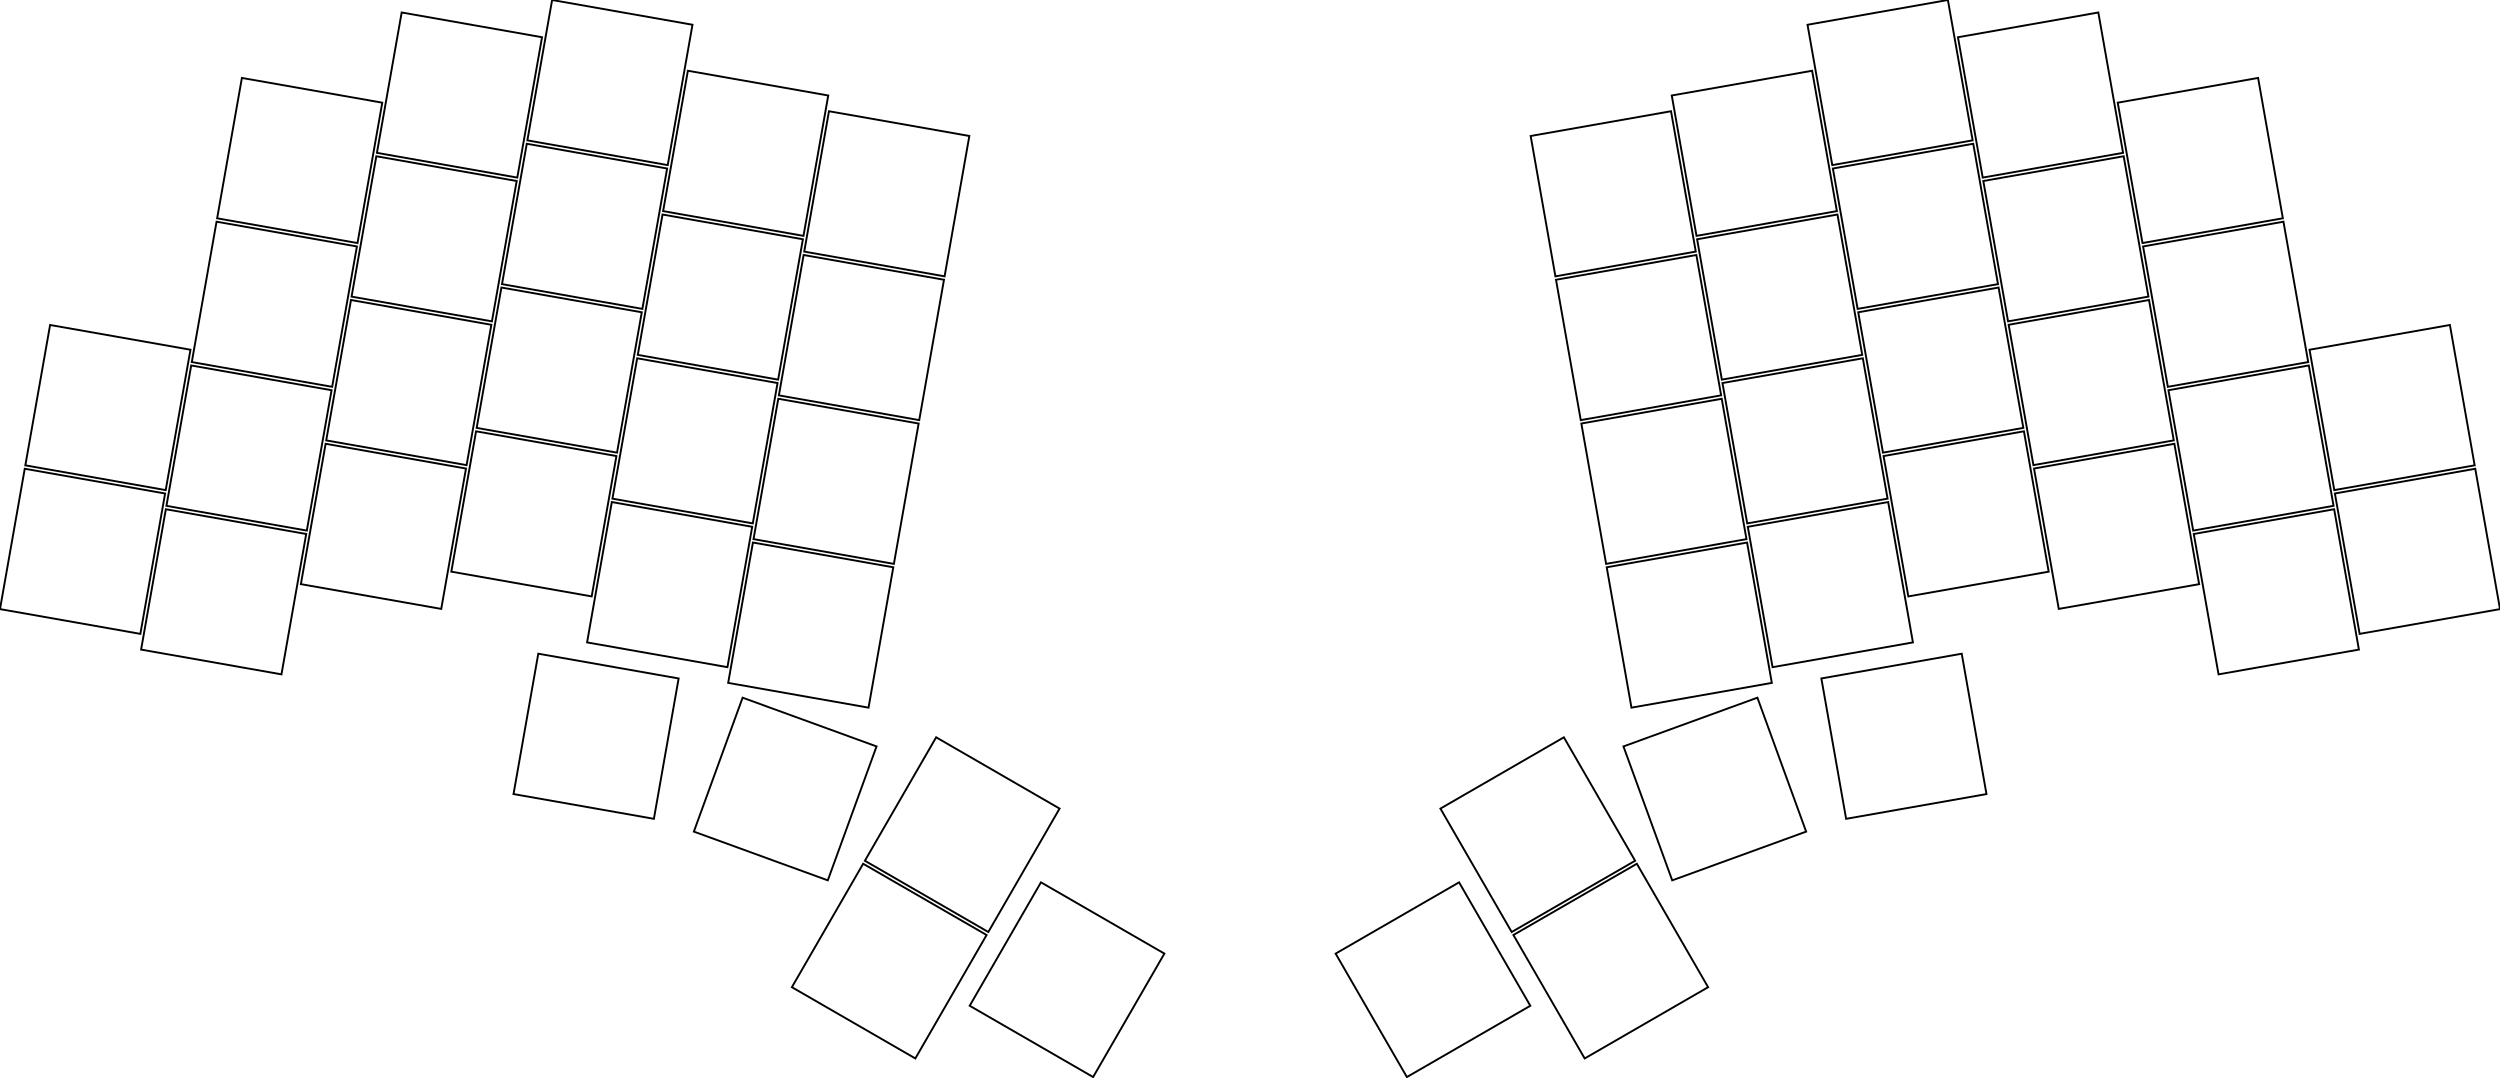
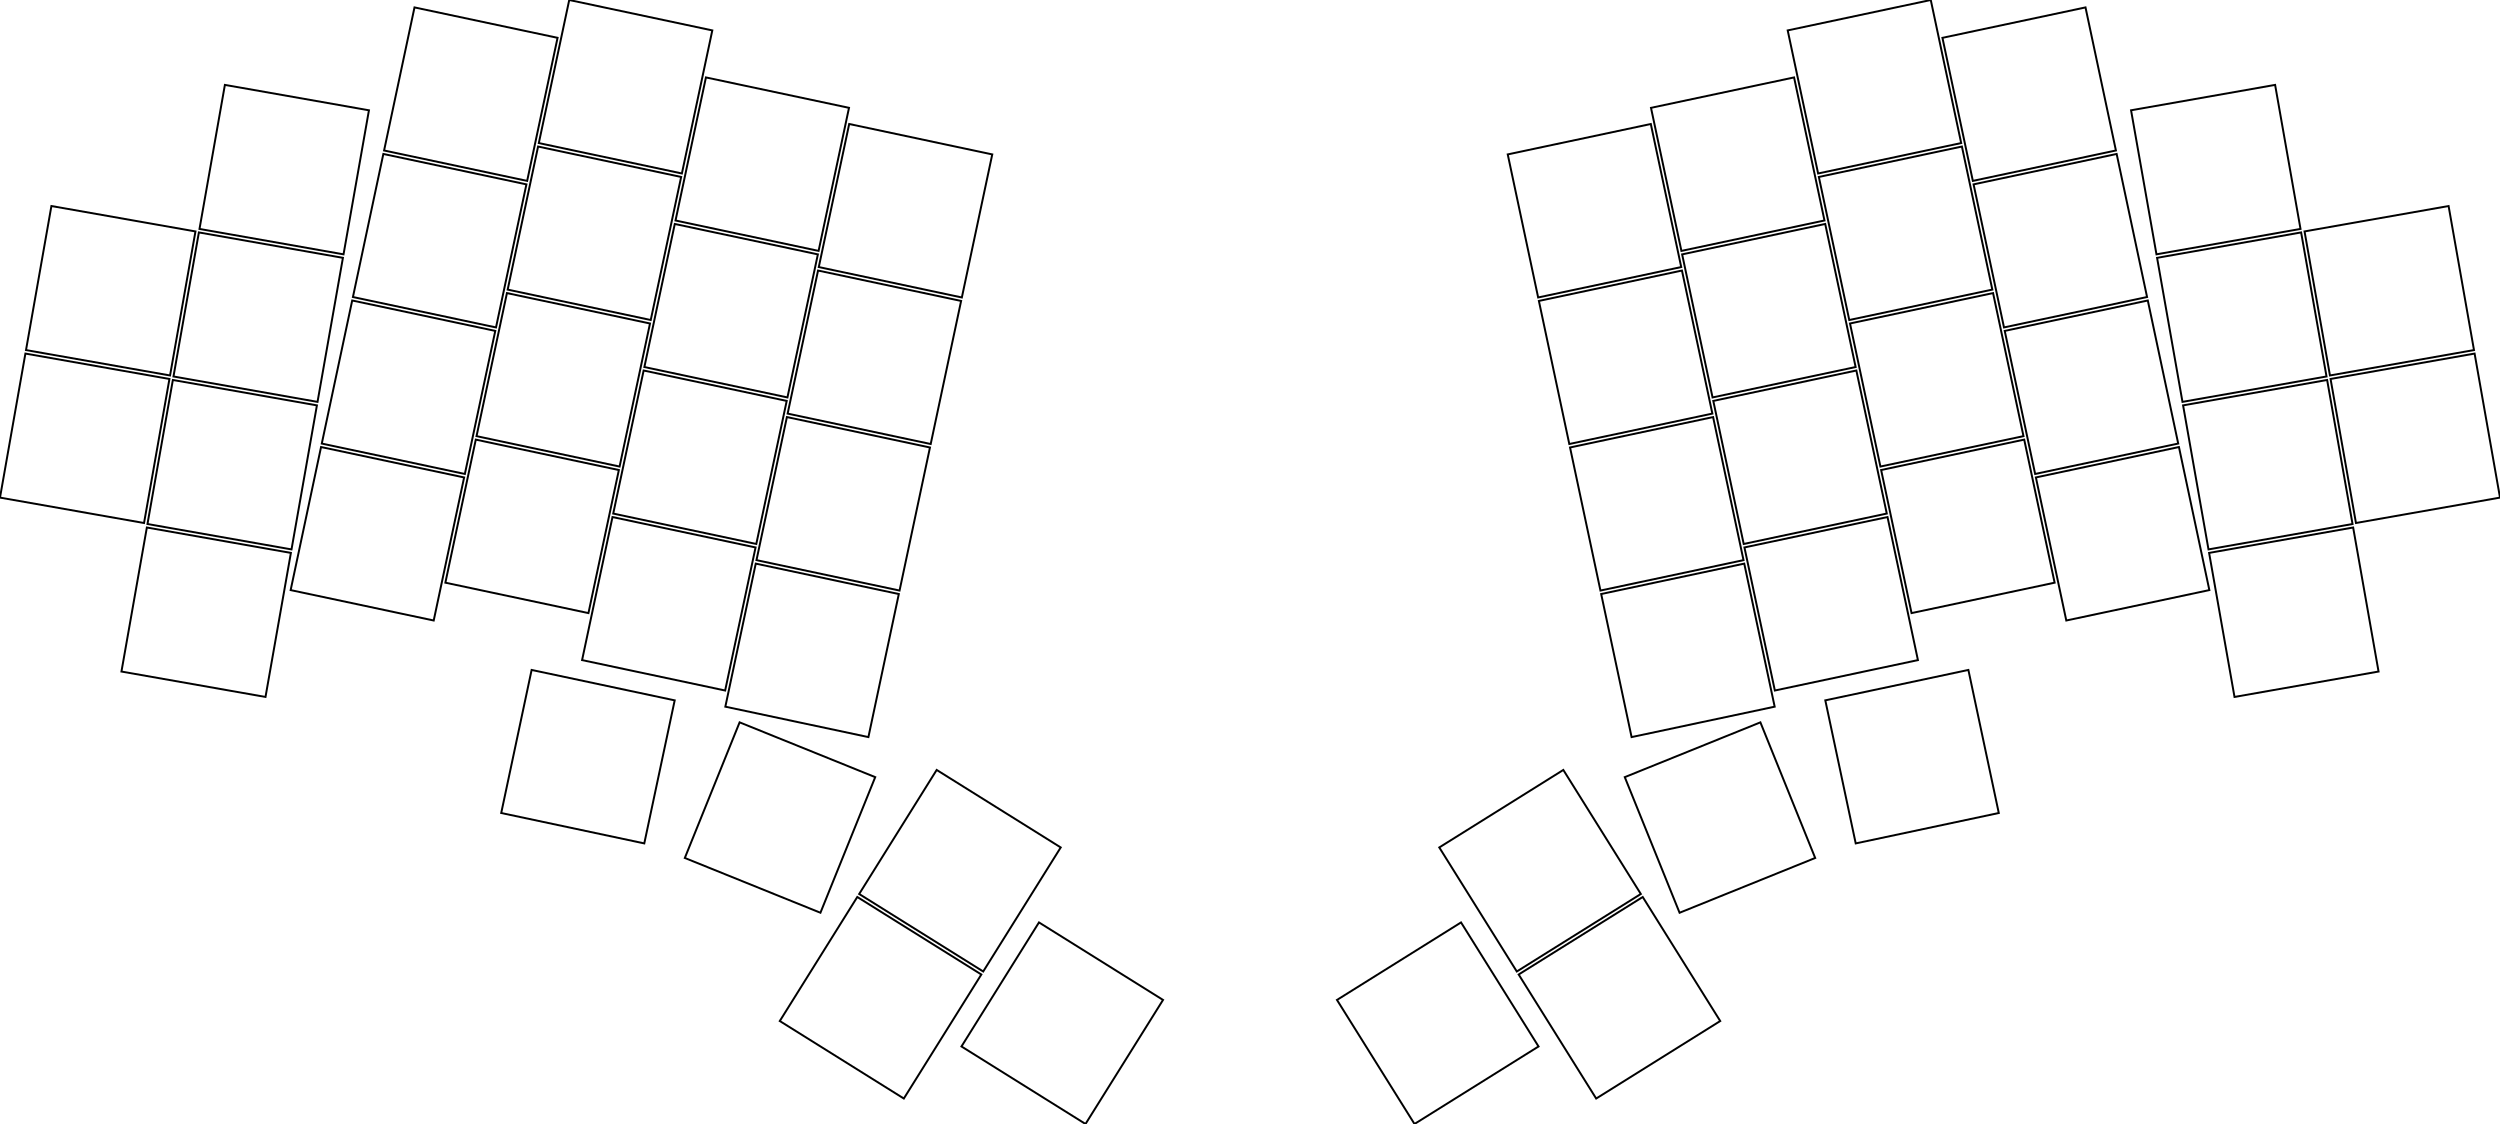
- <svg xmlns="http://www.w3.org/2000/svg" width="325.374mm" height="140.176mm" viewBox="0 0 325.374 140.176">
+ <svg xmlns="http://www.w3.org/2000/svg" width="317.063mm" height="142.548mm" viewBox="0 0 317.063 142.548">
  <g id="svgGroup" stroke-linecap="round" fill-rule="evenodd" font-size="9pt" stroke="#000" stroke-width="0.25mm" fill="none" style="stroke:#000;stroke-width:0.25mm;fill:none">
-     <path d="M 3.299 60.565 L 21.567 63.786 L 24.789 45.518 L 6.52 42.297 L 3.299 60.565 Z M 21.663 65.834 L 39.932 69.055 L 43.153 50.787 L 24.885 47.566 L 21.663 65.834 Z M 28.262 28.411 L 46.53 31.632 L 49.751 13.364 L 31.483 10.143 L 28.262 28.411 Z M 42.458 57.316 L 60.727 60.537 L 63.948 42.269 L 45.68 39.047 L 42.458 57.316 Z M 49.057 19.893 L 67.325 23.114 L 70.546 4.846 L 52.278 1.625 L 49.057 19.893 Z M 62.038 55.691 L 80.306 58.912 L 83.527 40.644 L 65.259 37.423 L 62.038 55.691 Z M 65.337 36.98 L 83.606 40.201 L 86.827 21.933 L 68.559 18.711 L 65.337 36.98 Z M 68.637 18.268 L 86.905 21.489 L 90.126 3.221 L 71.858 0 L 68.637 18.268 Z M 76.408 83.61 L 94.676 86.832 L 97.898 68.563 L 79.629 65.342 L 76.408 83.61 Z M 83.007 46.188 L 101.275 49.409 L 104.496 31.141 L 86.228 27.92 L 83.007 46.188 Z M 94.772 88.879 L 113.04 92.1 L 116.262 73.832 L 97.993 70.611 L 94.772 88.879 Z M 98.072 70.168 L 116.34 73.389 L 119.561 55.121 L 101.293 51.9 L 98.072 70.168 Z M 101.371 51.457 L 119.639 54.678 L 122.86 36.41 L 104.592 33.188 L 101.371 51.457 Z M 104.67 32.745 L 122.938 35.966 L 126.16 17.698 L 107.891 14.477 L 104.67 32.745 Z M 66.835 103.348 L 85.104 106.569 L 88.325 88.301 L 70.057 85.08 L 66.835 103.348 Z M 303.807 63.786 L 322.075 60.565 L 318.854 42.297 L 300.586 45.518 L 303.807 63.786 Z M 278.844 31.632 L 297.112 28.411 L 293.891 10.143 L 275.623 13.364 L 278.844 31.632 Z M 245.068 58.912 L 263.336 55.691 L 260.115 37.423 L 241.847 40.644 L 245.068 58.912 Z M 241.769 40.201 L 260.037 36.98 L 256.816 18.711 L 238.548 21.933 L 241.769 40.201 Z M 238.47 21.489 L 256.738 18.268 L 253.517 0 L 235.248 3.221 L 238.47 21.489 Z M 220.8 30.698 L 239.068 27.476 L 235.847 9.208 L 217.579 12.429 L 220.8 30.698 Z M 209.035 73.389 L 227.303 70.168 L 224.082 51.9 L 205.813 55.121 L 209.035 73.389 Z M 202.436 35.966 L 220.704 32.745 L 217.483 14.477 L 199.215 17.698 L 202.436 35.966 Z M 0 79.276 L 18.268 82.498 L 21.489 64.229 L 3.221 61.008 L 0 79.276 Z M 18.364 84.545 L 36.632 87.767 L 39.853 69.498 L 21.585 66.277 L 18.364 84.545 Z M 24.963 47.123 L 43.231 50.344 L 46.452 32.076 L 28.184 28.854 L 24.963 47.123 Z M 39.159 76.027 L 57.427 79.248 L 60.649 60.98 L 42.38 57.759 L 39.159 76.027 Z M 45.758 38.604 L 64.026 41.825 L 67.247 23.557 L 48.979 20.336 L 45.758 38.604 Z M 86.306 27.476 L 104.574 30.698 L 107.796 12.429 L 89.527 9.208 L 86.306 27.476 Z M 307.106 82.498 L 325.374 79.276 L 322.153 61.008 L 303.885 64.229 L 307.106 82.498 Z M 288.742 87.767 L 307.01 84.545 L 303.789 66.277 L 285.521 69.498 L 288.742 87.767 Z M 285.443 69.055 L 303.711 65.834 L 300.49 47.566 L 282.222 50.787 L 285.443 69.055 Z M 282.144 50.344 L 300.412 47.123 L 297.191 28.854 L 278.922 32.076 L 282.144 50.344 Z M 264.648 60.537 L 282.916 57.316 L 279.695 39.047 L 261.427 42.269 L 264.648 60.537 Z M 248.367 77.623 L 266.636 74.402 L 263.414 56.134 L 245.146 59.355 L 248.367 77.623 Z M 230.698 86.832 L 248.966 83.61 L 245.745 65.342 L 227.477 68.563 L 230.698 86.832 Z M 227.399 68.12 L 245.667 64.899 L 242.446 46.631 L 224.178 49.852 L 227.399 68.12 Z M 224.099 49.409 L 242.368 46.188 L 239.146 27.92 L 220.878 31.141 L 224.099 49.409 Z M 212.334 92.1 L 230.602 88.879 L 227.381 70.611 L 209.113 73.832 L 212.334 92.1 Z M 205.735 54.678 L 224.004 51.457 L 220.782 33.188 L 202.514 36.41 L 205.735 54.678 Z M 240.271 106.569 L 258.539 103.348 L 255.318 85.08 L 237.05 88.301 L 240.271 106.569 Z M 58.739 74.402 L 77.007 77.623 L 80.228 59.355 L 61.96 56.134 L 58.739 74.402 Z M 79.708 64.899 L 97.976 68.12 L 101.197 49.852 L 82.929 46.631 L 79.708 64.899 Z M 261.348 41.825 L 279.617 38.604 L 276.395 20.336 L 258.127 23.557 L 261.348 41.825 Z M 267.947 79.248 L 286.215 76.027 L 282.994 57.759 L 264.726 60.98 L 267.947 79.248 Z M 258.049 23.114 L 276.317 19.893 L 273.096 1.625 L 254.828 4.846 L 258.049 23.114 Z M 217.638 114.578 L 235.069 108.234 L 228.725 90.802 L 211.293 97.147 L 217.638 114.578 Z M 90.305 108.234 L 107.737 114.578 L 114.081 97.147 L 96.65 90.802 L 90.305 108.234 Z M 196.745 121.302 L 212.81 112.027 L 203.535 95.962 L 187.47 105.237 L 196.745 121.302 Z M 183.105 140.176 L 199.17 130.901 L 189.895 114.836 L 173.83 124.111 L 183.105 140.176 Z M 112.564 112.027 L 128.629 121.302 L 137.904 105.237 L 121.839 95.962 L 112.564 112.027 Z M 126.205 130.901 L 142.27 140.176 L 151.545 124.111 L 135.48 114.836 L 126.205 130.901 Z M 206.245 137.757 L 222.31 128.482 L 213.035 112.417 L 196.97 121.692 L 206.245 137.757 Z M 103.064 128.482 L 119.129 137.757 L 128.404 121.692 L 112.339 112.417 L 103.064 128.482 Z" vector-effect="non-scaling-stroke" />
+     <path d="M 22.002 47.747 L 40.27 50.968 L 43.491 32.7 L 25.223 29.478 L 22.002 47.747 Z M 3.299 44.398 L 21.567 47.619 L 24.789 29.351 L 6.52 26.13 L 3.299 44.398 Z M 15.403 85.169 L 33.672 88.39 L 36.893 70.122 L 18.625 66.901 L 15.403 85.169 Z M 295.496 47.619 L 313.764 44.398 L 310.543 26.13 L 292.274 29.351 L 295.496 47.619 Z M 280.092 69.679 L 298.36 66.458 L 295.139 48.19 L 276.871 51.411 L 280.092 69.679 Z M 276.793 50.968 L 295.061 47.747 L 291.84 29.478 L 273.572 32.7 L 276.793 50.968 Z M 0 63.109 L 18.268 66.331 L 21.489 48.062 L 3.221 44.841 L 0 63.109 Z M 18.703 66.458 L 36.971 69.679 L 40.192 51.411 L 21.924 48.19 L 18.703 66.458 Z M 25.301 29.035 L 43.569 32.256 L 46.791 13.988 L 28.522 10.767 L 25.301 29.035 Z M 298.795 66.331 L 317.063 63.109 L 313.842 44.841 L 295.574 48.062 L 298.795 66.331 Z M 283.392 88.39 L 301.66 85.169 L 298.439 66.901 L 280.17 70.122 L 283.392 88.39 Z M 273.494 32.256 L 291.762 29.035 L 288.541 10.767 L 270.272 13.988 L 273.494 32.256 Z M 98.896 129.492 L 114.628 139.322 L 124.458 123.591 L 108.726 113.761 L 98.896 129.492 Z M 108.965 113.38 L 124.696 123.21 L 134.526 107.478 L 118.795 97.648 L 108.965 113.38 Z M 121.938 132.718 L 137.67 142.548 L 147.5 126.817 L 131.768 116.987 L 121.938 132.718 Z M 202.435 139.322 L 218.167 129.492 L 208.337 113.761 L 192.605 123.591 L 202.435 139.322 Z M 192.367 123.21 L 208.098 113.38 L 198.268 97.648 L 182.537 107.478 L 192.367 123.21 Z M 179.393 142.548 L 195.125 132.718 L 185.295 116.987 L 169.563 126.817 L 179.393 142.548 Z M 213.012 115.76 L 230.211 108.812 L 223.262 91.612 L 206.063 98.561 L 213.012 115.76 Z M 86.852 108.812 L 104.051 115.76 L 111 98.561 L 93.801 91.612 L 86.852 108.812 Z M 36.861 74.839 L 55.005 78.696 L 58.862 60.552 L 40.718 56.695 L 36.861 74.839 Z M 40.811 56.255 L 58.956 60.111 L 62.813 41.967 L 44.668 38.11 L 40.811 56.255 Z M 44.761 37.67 L 62.906 41.527 L 66.763 23.382 L 48.618 19.525 L 44.761 37.67 Z M 48.712 19.085 L 66.856 22.942 L 70.713 4.797 L 52.569 0.94 L 48.712 19.085 Z M 56.485 73.899 L 74.63 77.756 L 78.487 59.611 L 60.342 55.754 L 56.485 73.899 Z M 60.436 55.314 L 78.58 59.171 L 82.437 41.026 L 64.292 37.17 L 60.436 55.314 Z M 64.386 36.729 L 82.53 40.586 L 86.387 22.442 L 68.243 18.585 L 64.386 36.729 Z M 68.336 18.145 L 86.481 22.001 L 90.338 3.857 L 72.193 0 L 68.336 18.145 Z M 73.823 83.718 L 91.967 87.575 L 95.824 69.43 L 77.679 65.574 L 73.823 83.718 Z M 63.567 103.11 L 81.711 106.966 L 85.568 88.822 L 67.423 84.965 L 63.567 103.11 Z M 242.433 77.756 L 260.578 73.899 L 256.721 55.754 L 238.576 59.611 L 242.433 77.756 Z M 238.483 59.171 L 256.628 55.314 L 252.771 37.17 L 234.626 41.026 L 238.483 59.171 Z M 234.533 40.586 L 252.677 36.729 L 248.82 18.585 L 230.676 22.442 L 234.533 40.586 Z M 230.582 22.001 L 248.727 18.145 L 244.87 0 L 226.725 3.857 L 230.582 22.001 Z M 225.096 87.575 L 243.241 83.718 L 239.384 65.574 L 221.239 69.43 L 225.096 87.575 Z M 221.146 68.99 L 239.29 65.133 L 235.433 46.989 L 217.289 50.846 L 221.146 68.99 Z M 217.195 50.405 L 235.34 46.549 L 231.483 28.404 L 213.338 32.261 L 217.195 50.405 Z M 213.245 31.821 L 231.39 27.964 L 227.533 9.819 L 209.388 13.676 L 213.245 31.821 Z M 206.927 93.482 L 225.072 89.625 L 221.215 71.48 L 203.07 75.337 L 206.927 93.482 Z M 202.977 74.897 L 221.121 71.04 L 217.264 52.895 L 199.12 56.752 L 202.977 74.897 Z M 199.026 56.312 L 217.171 52.455 L 213.314 34.311 L 195.169 38.167 L 199.026 56.312 Z M 195.076 37.727 L 213.221 33.87 L 209.364 15.726 L 191.219 19.583 L 195.076 37.727 Z M 235.352 106.966 L 253.496 103.11 L 249.64 84.965 L 231.495 88.822 L 235.352 106.966 Z M 77.773 65.133 L 95.917 68.99 L 99.774 50.846 L 81.63 46.989 L 77.773 65.133 Z M 81.723 46.549 L 99.868 50.405 L 103.725 32.261 L 85.58 28.404 L 81.723 46.549 Z M 85.673 27.964 L 103.818 31.821 L 107.675 13.676 L 89.53 9.819 L 85.673 27.964 Z M 91.992 89.625 L 110.136 93.482 L 113.993 75.337 L 95.848 71.48 L 91.992 89.625 Z M 95.942 71.04 L 114.086 74.897 L 117.943 56.752 L 99.799 52.895 L 95.942 71.04 Z M 99.892 52.455 L 118.037 56.312 L 121.894 38.167 L 103.749 34.311 L 99.892 52.455 Z M 103.842 33.87 L 121.987 37.727 L 125.844 19.583 L 107.699 15.726 L 103.842 33.87 Z M 262.058 78.696 L 280.202 74.839 L 276.345 56.695 L 258.201 60.552 L 262.058 78.696 Z M 258.107 60.111 L 276.252 56.255 L 272.395 38.11 L 254.25 41.967 L 258.107 60.111 Z M 254.157 41.527 L 272.302 37.67 L 268.445 19.525 L 250.3 23.382 L 254.157 41.527 Z M 250.207 22.942 L 268.351 19.085 L 264.494 0.94 L 246.35 4.797 L 250.207 22.942 Z" vector-effect="non-scaling-stroke" />
  </g>
</svg>
